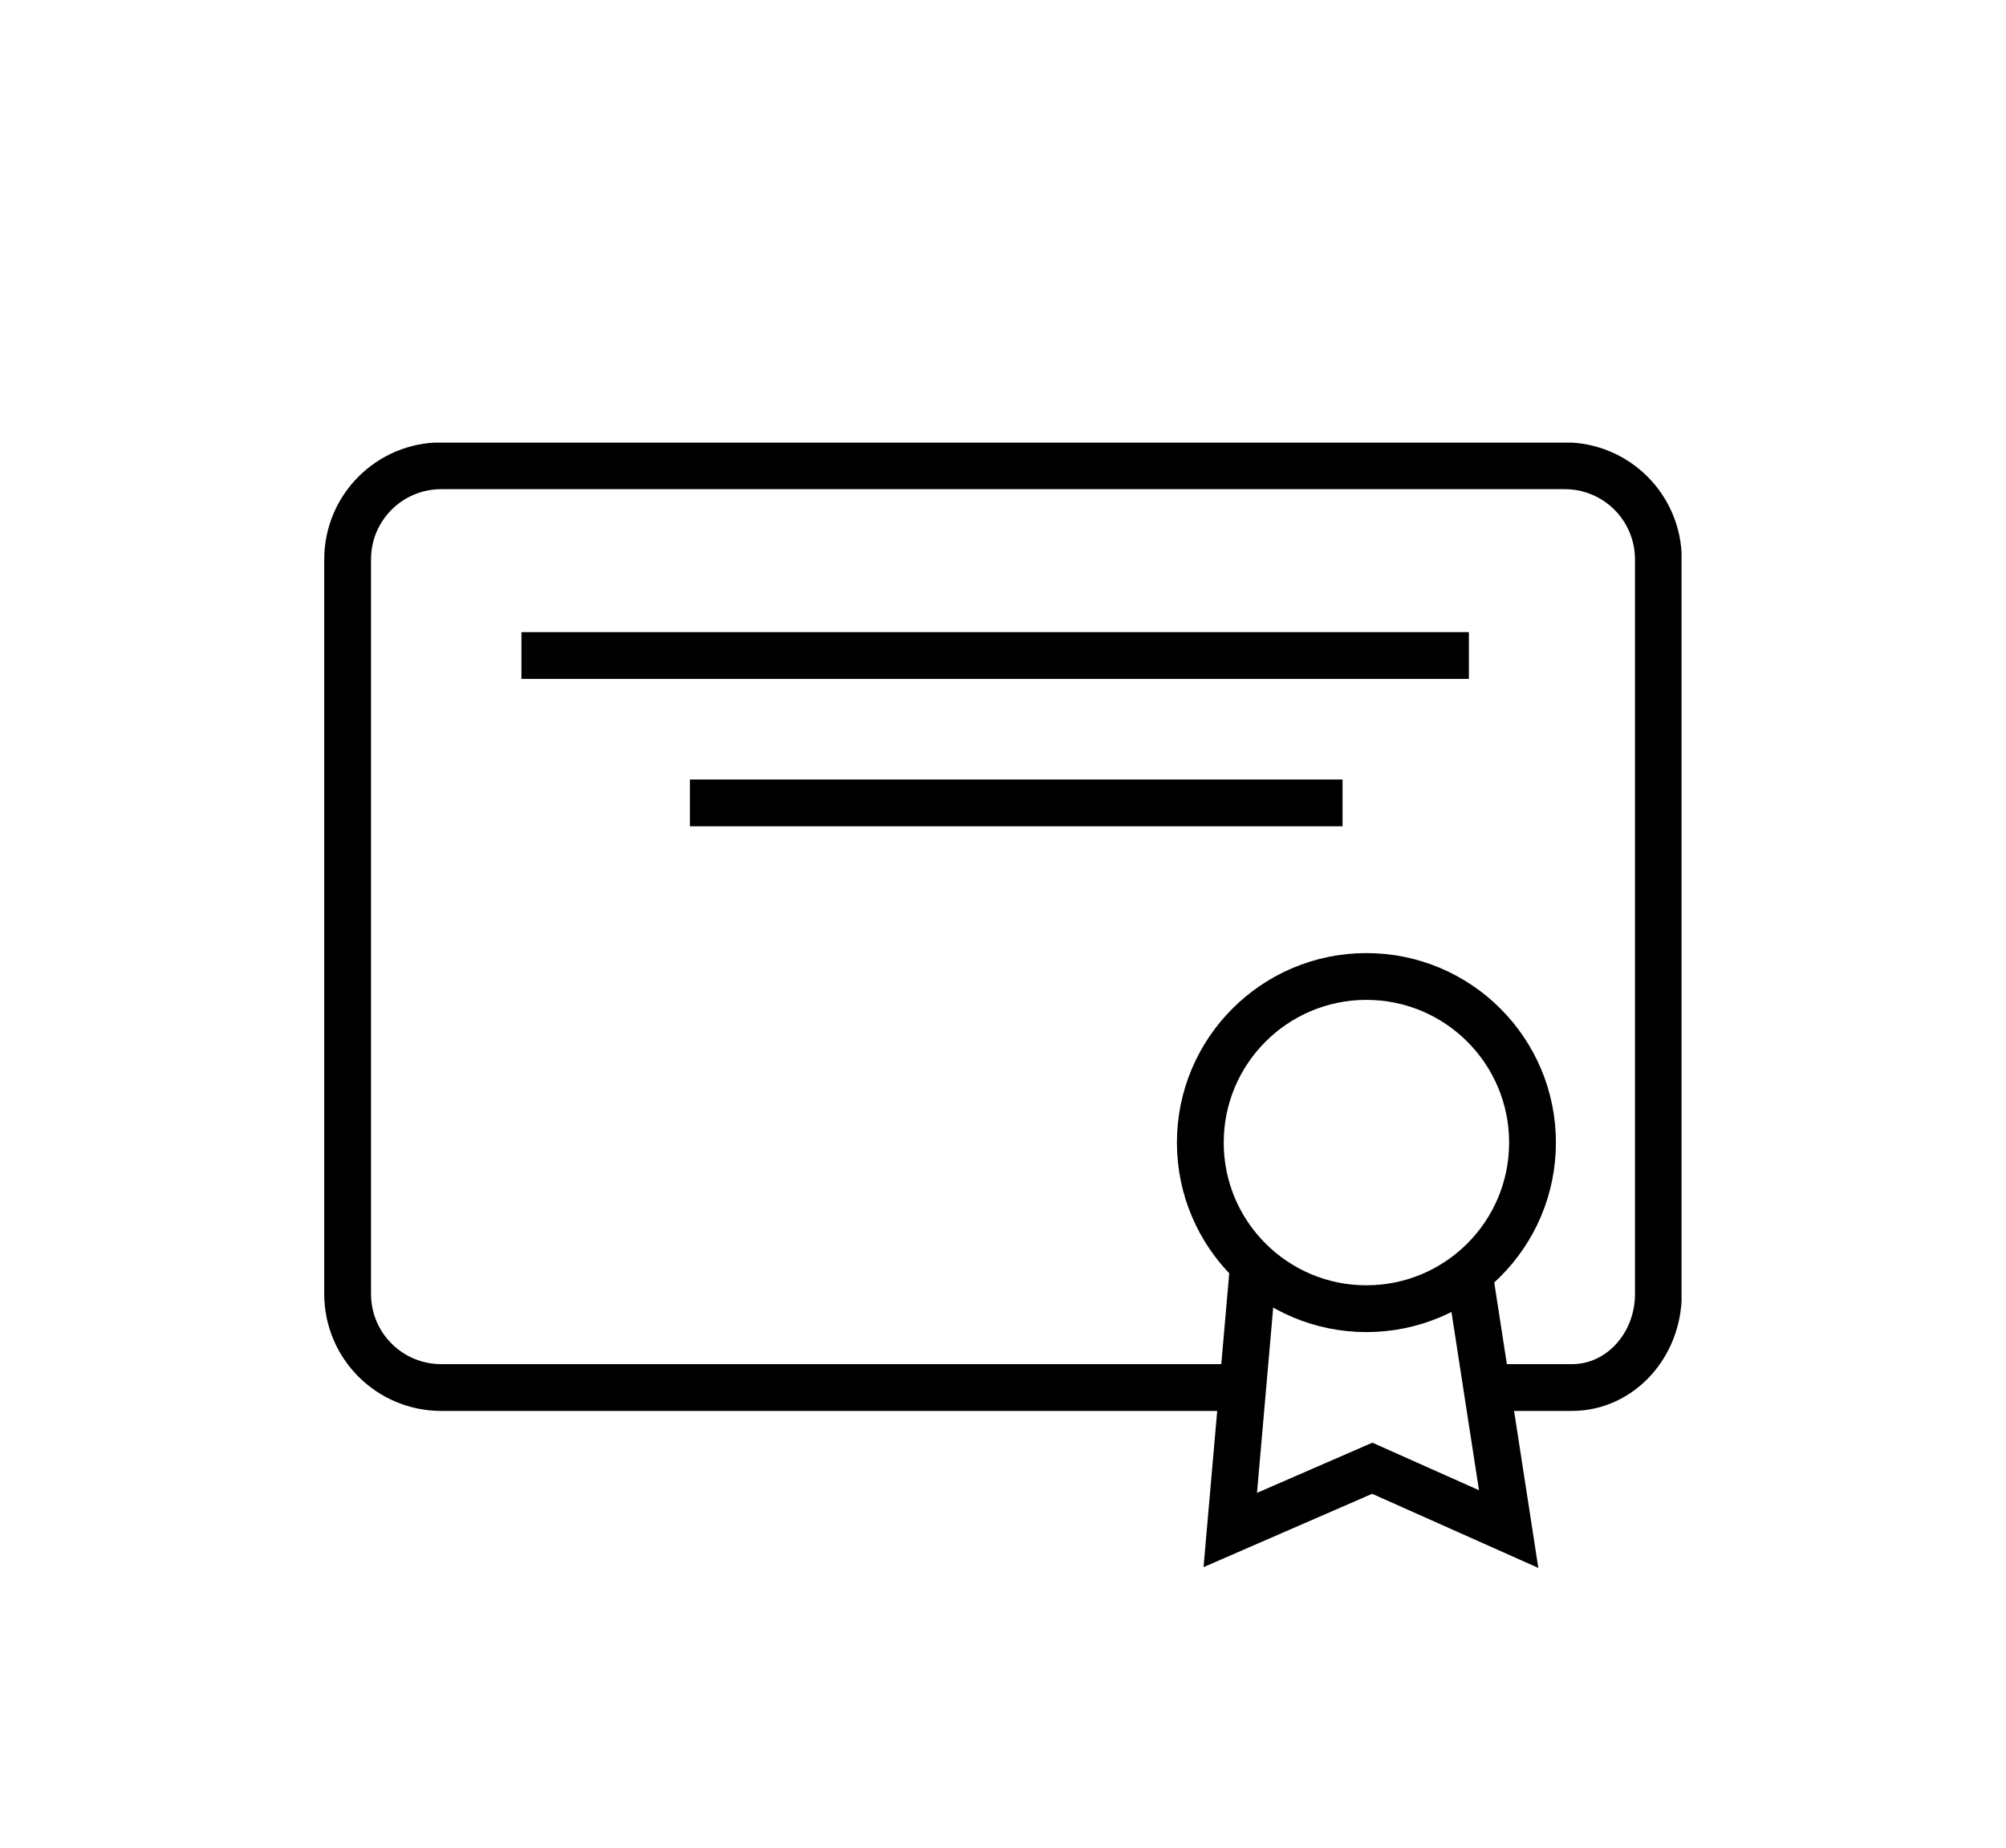
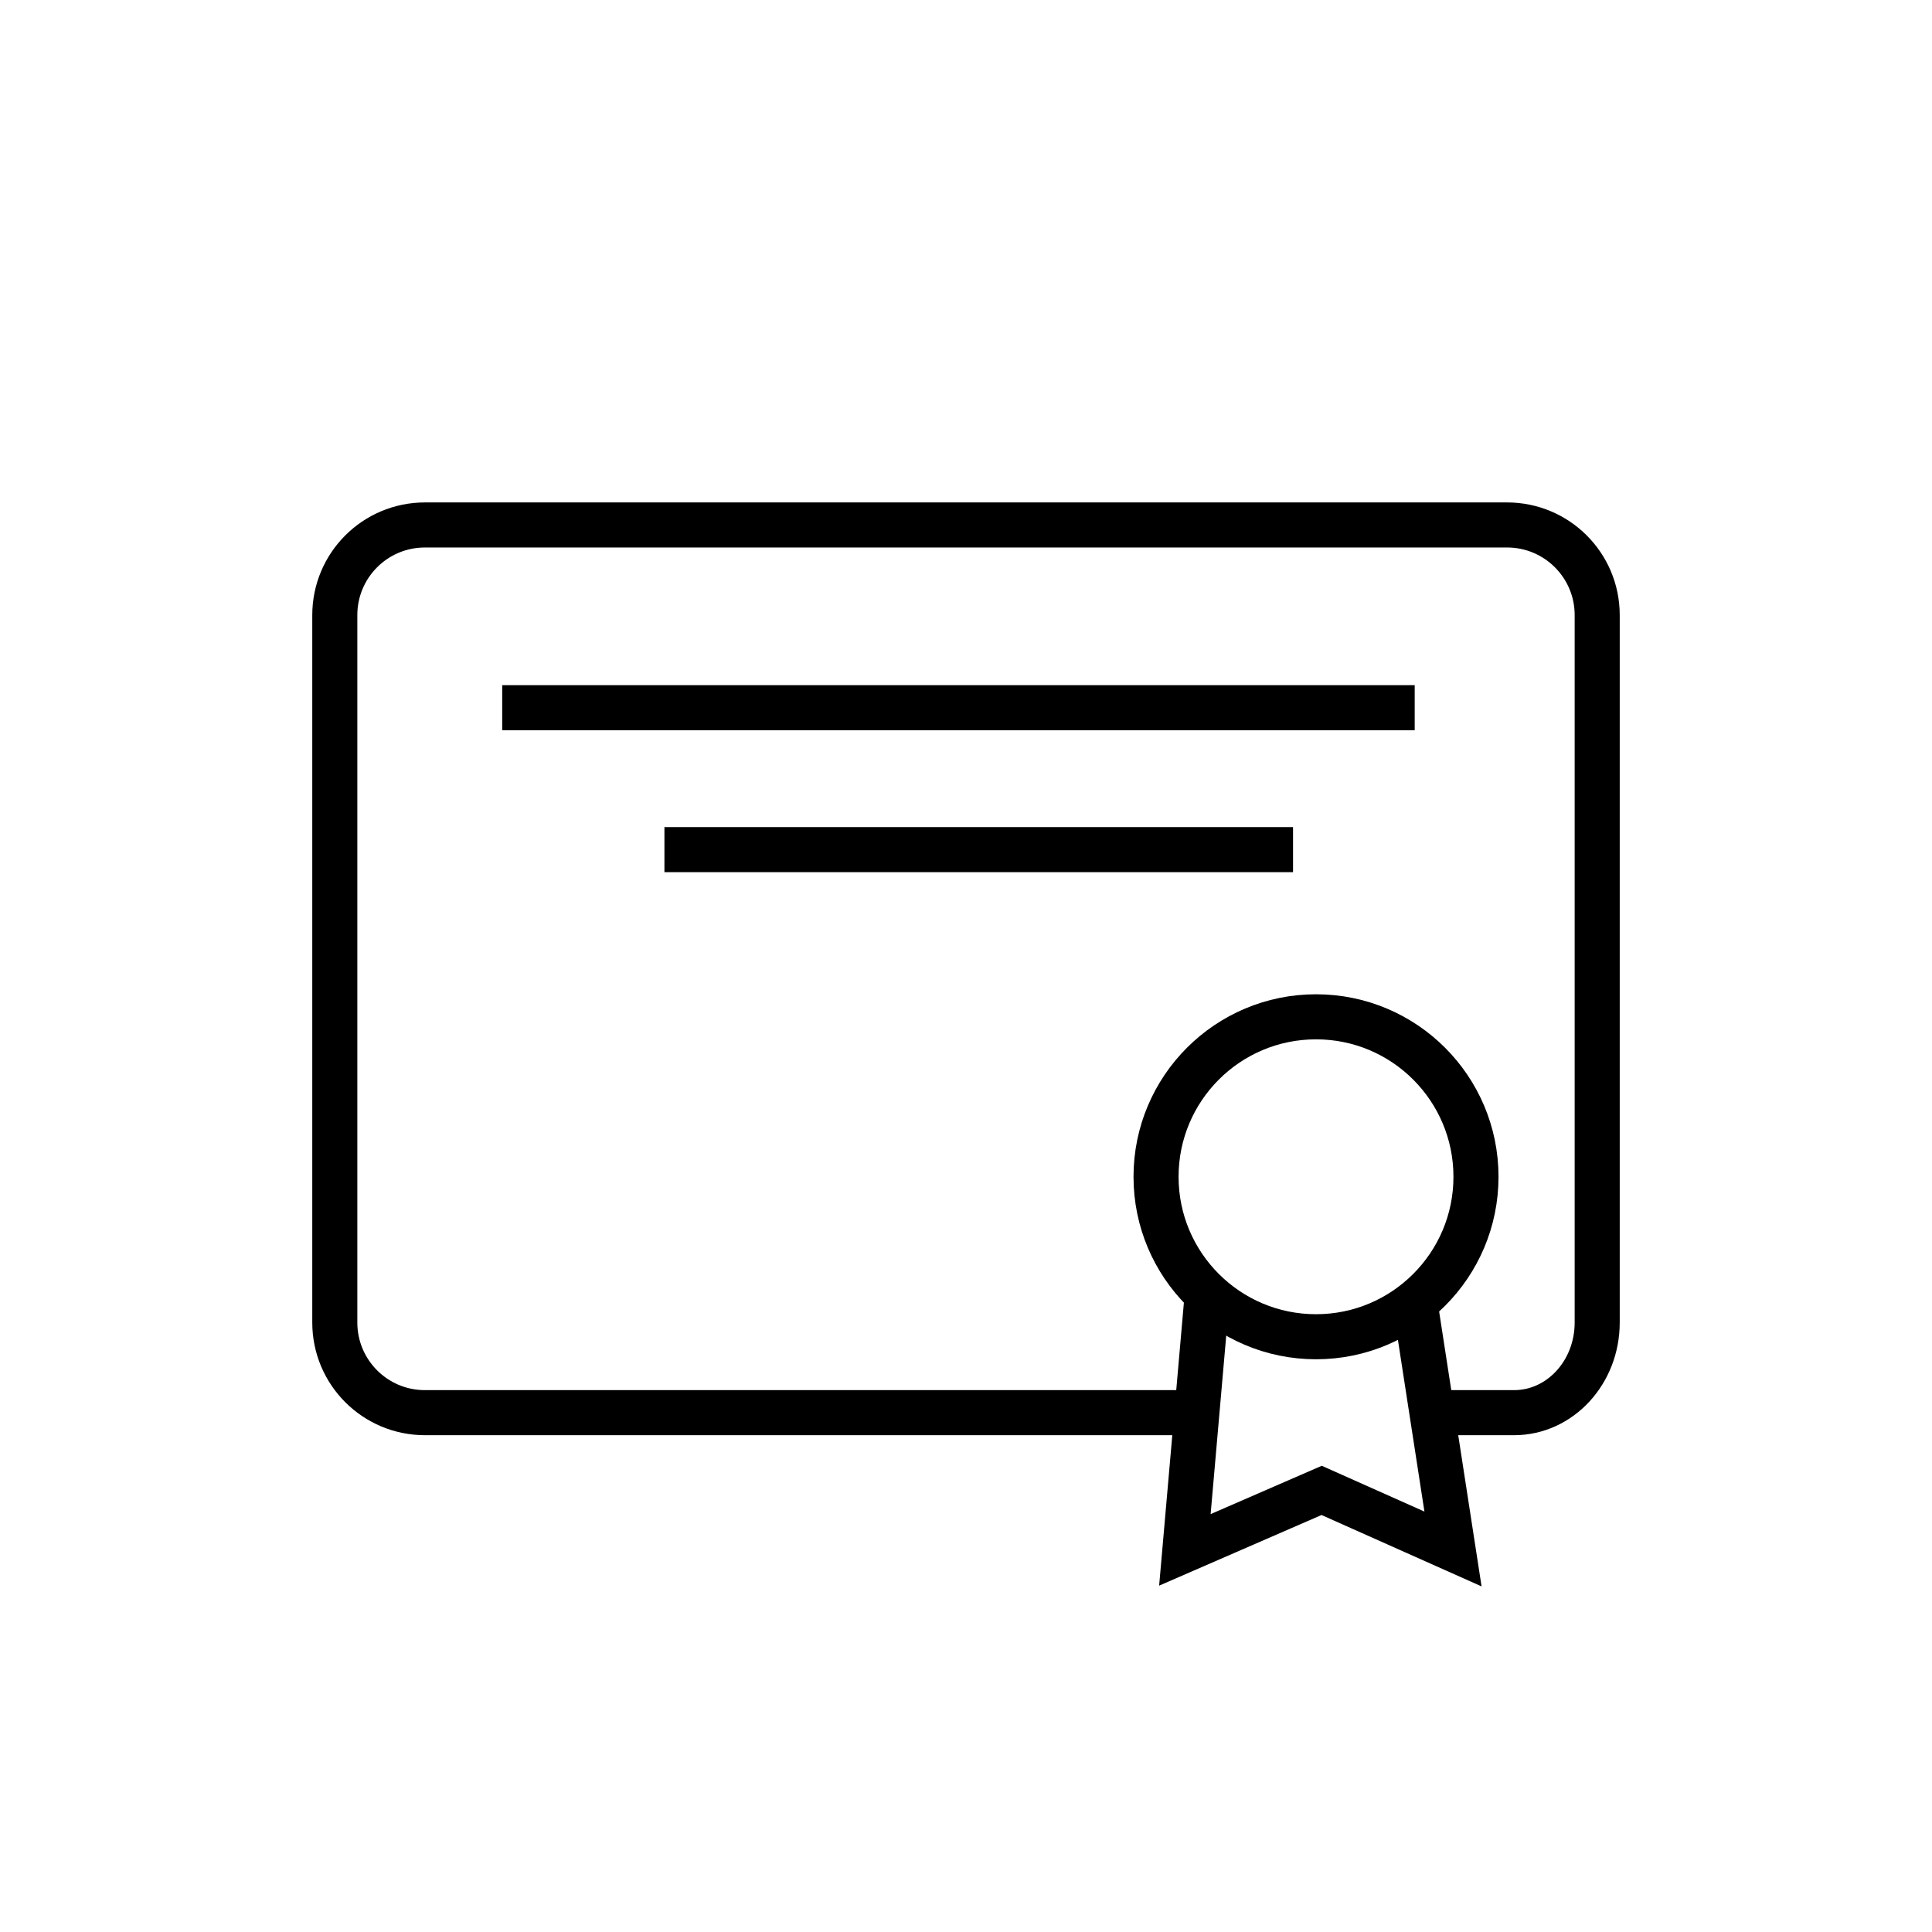
- <svg xmlns="http://www.w3.org/2000/svg" xmlns:xlink="http://www.w3.org/1999/xlink" version="1.1" id="Ebene_1" x="0px" y="0px" viewBox="0 0 85.75 78.97" style="enable-background:new 0 0 85.75 78.97;" xml:space="preserve">
-   <style type="text/css">
- 	.st0{fill:none;stroke:#000000;stroke-width:2;}
- 	.st1{clip-path:url(#SVGID_00000113335187018420676920000001350016063977808295_);fill:none;stroke:#000000;stroke-width:2;}
- </style>
-   <path class="st0" d="M50.47,59.31" />
-   <line class="st0" x1="22.29" y1="28.02" x2="62.79" y2="28.02" />
-   <line class="st0" x1="29.49" y1="34.32" x2="57.39" y2="34.32" />
-   <g>
-     <defs>
-       <rect id="SVGID_1_" x="13.86" y="18.92" width="58.02" height="48.1" />
-     </defs>
-     <clipPath id="SVGID_00000066496452894398457230000001944804275259959219_">
-       <use xlink:href="#SVGID_1_" style="overflow:visible;" />
-     </clipPath>
-     <circle style="clip-path:url(#SVGID_00000066496452894398457230000001944804275259959219_);fill:none;stroke:#000000;stroke-width:2;" cx="58.41" cy="48.84" r="7.1" />
-     <polyline style="clip-path:url(#SVGID_00000066496452894398457230000001944804275259959219_);fill:none;stroke:#000000;stroke-width:2;" points="   53.6,53.85 52.59,65.4 58.66,62.76 64.49,65.36 62.79,54.35  " />
-     <path style="clip-path:url(#SVGID_00000066496452894398457230000001944804275259959219_);fill:none;stroke:#000000;stroke-width:2;" d="   M63.5,59.31h3.7c2.04,0,3.69-1.79,3.69-4v-31.4c0-2.21-1.79-4-4-4H18.86c-2.21,0-4,1.79-4,4v31.4c0,2.21,1.79,4,4,4h34.16" />
-   </g>
-   <path class="st0" d="M65.41,59.31" />
+ <svg xmlns="http://www.w3.org/2000/svg" width="1em" height="1em" viewBox="0 0 85.75 78.97">
+   <line x1="22.29" y1="28.02" x2="62.79" y2="28.02" fill="none" stroke="currentColor" stroke-width="2" />
+   <line x1="29.49" y1="34.32" x2="57.39" y2="34.32" fill="none" stroke="currentColor" stroke-width="2" />
+   <circle cx="58.41" cy="48.84" r="7.1" fill="none" stroke="currentColor" stroke-width="2" />
+   <polyline points="53.6,53.85 52.59,65.4 58.66,62.76 64.49,65.36 62.79,54.35" fill="none" stroke="currentColor" stroke-width="2" />
+   <path d="M63.5,59.31h3.7c2.04,0,3.69-1.79,3.69-4v-31.4c0-2.21-1.79-4-4-4H18.86c-2.21,0-4,1.79-4,4v31.4c0,2.21,1.79,4,4,4h34.16" fill="none" stroke="currentColor" stroke-width="2" />
</svg>
